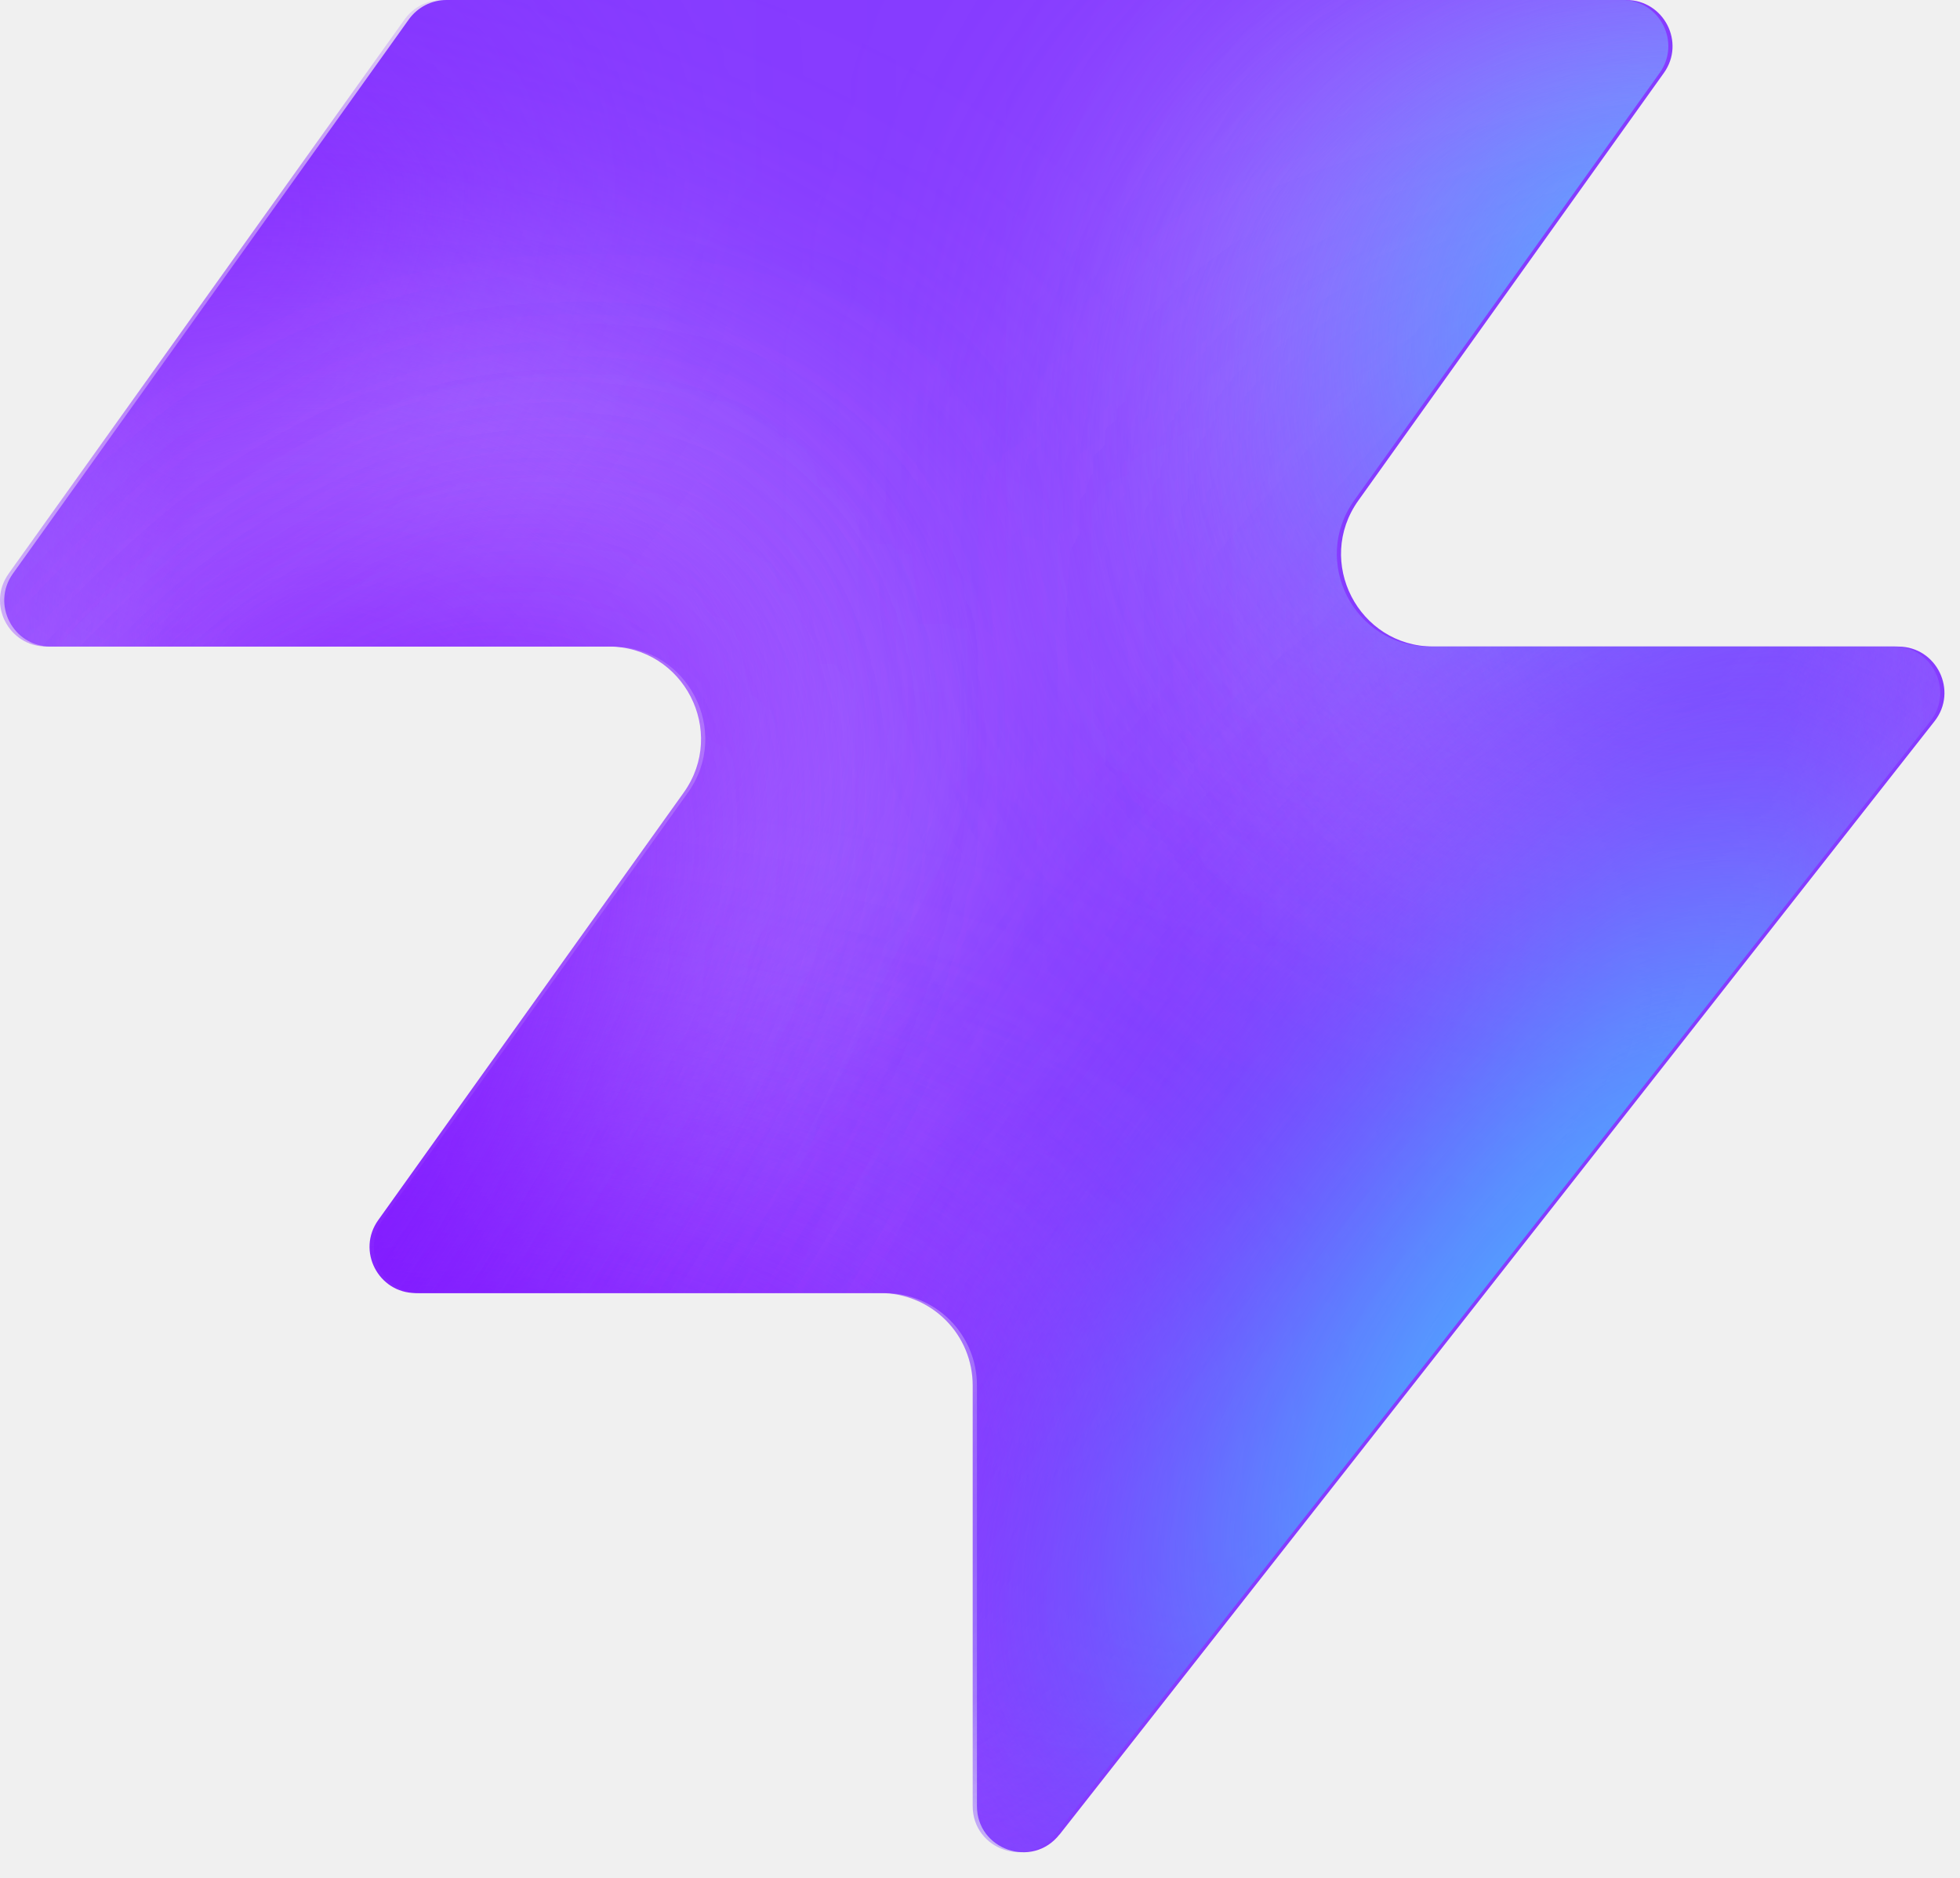
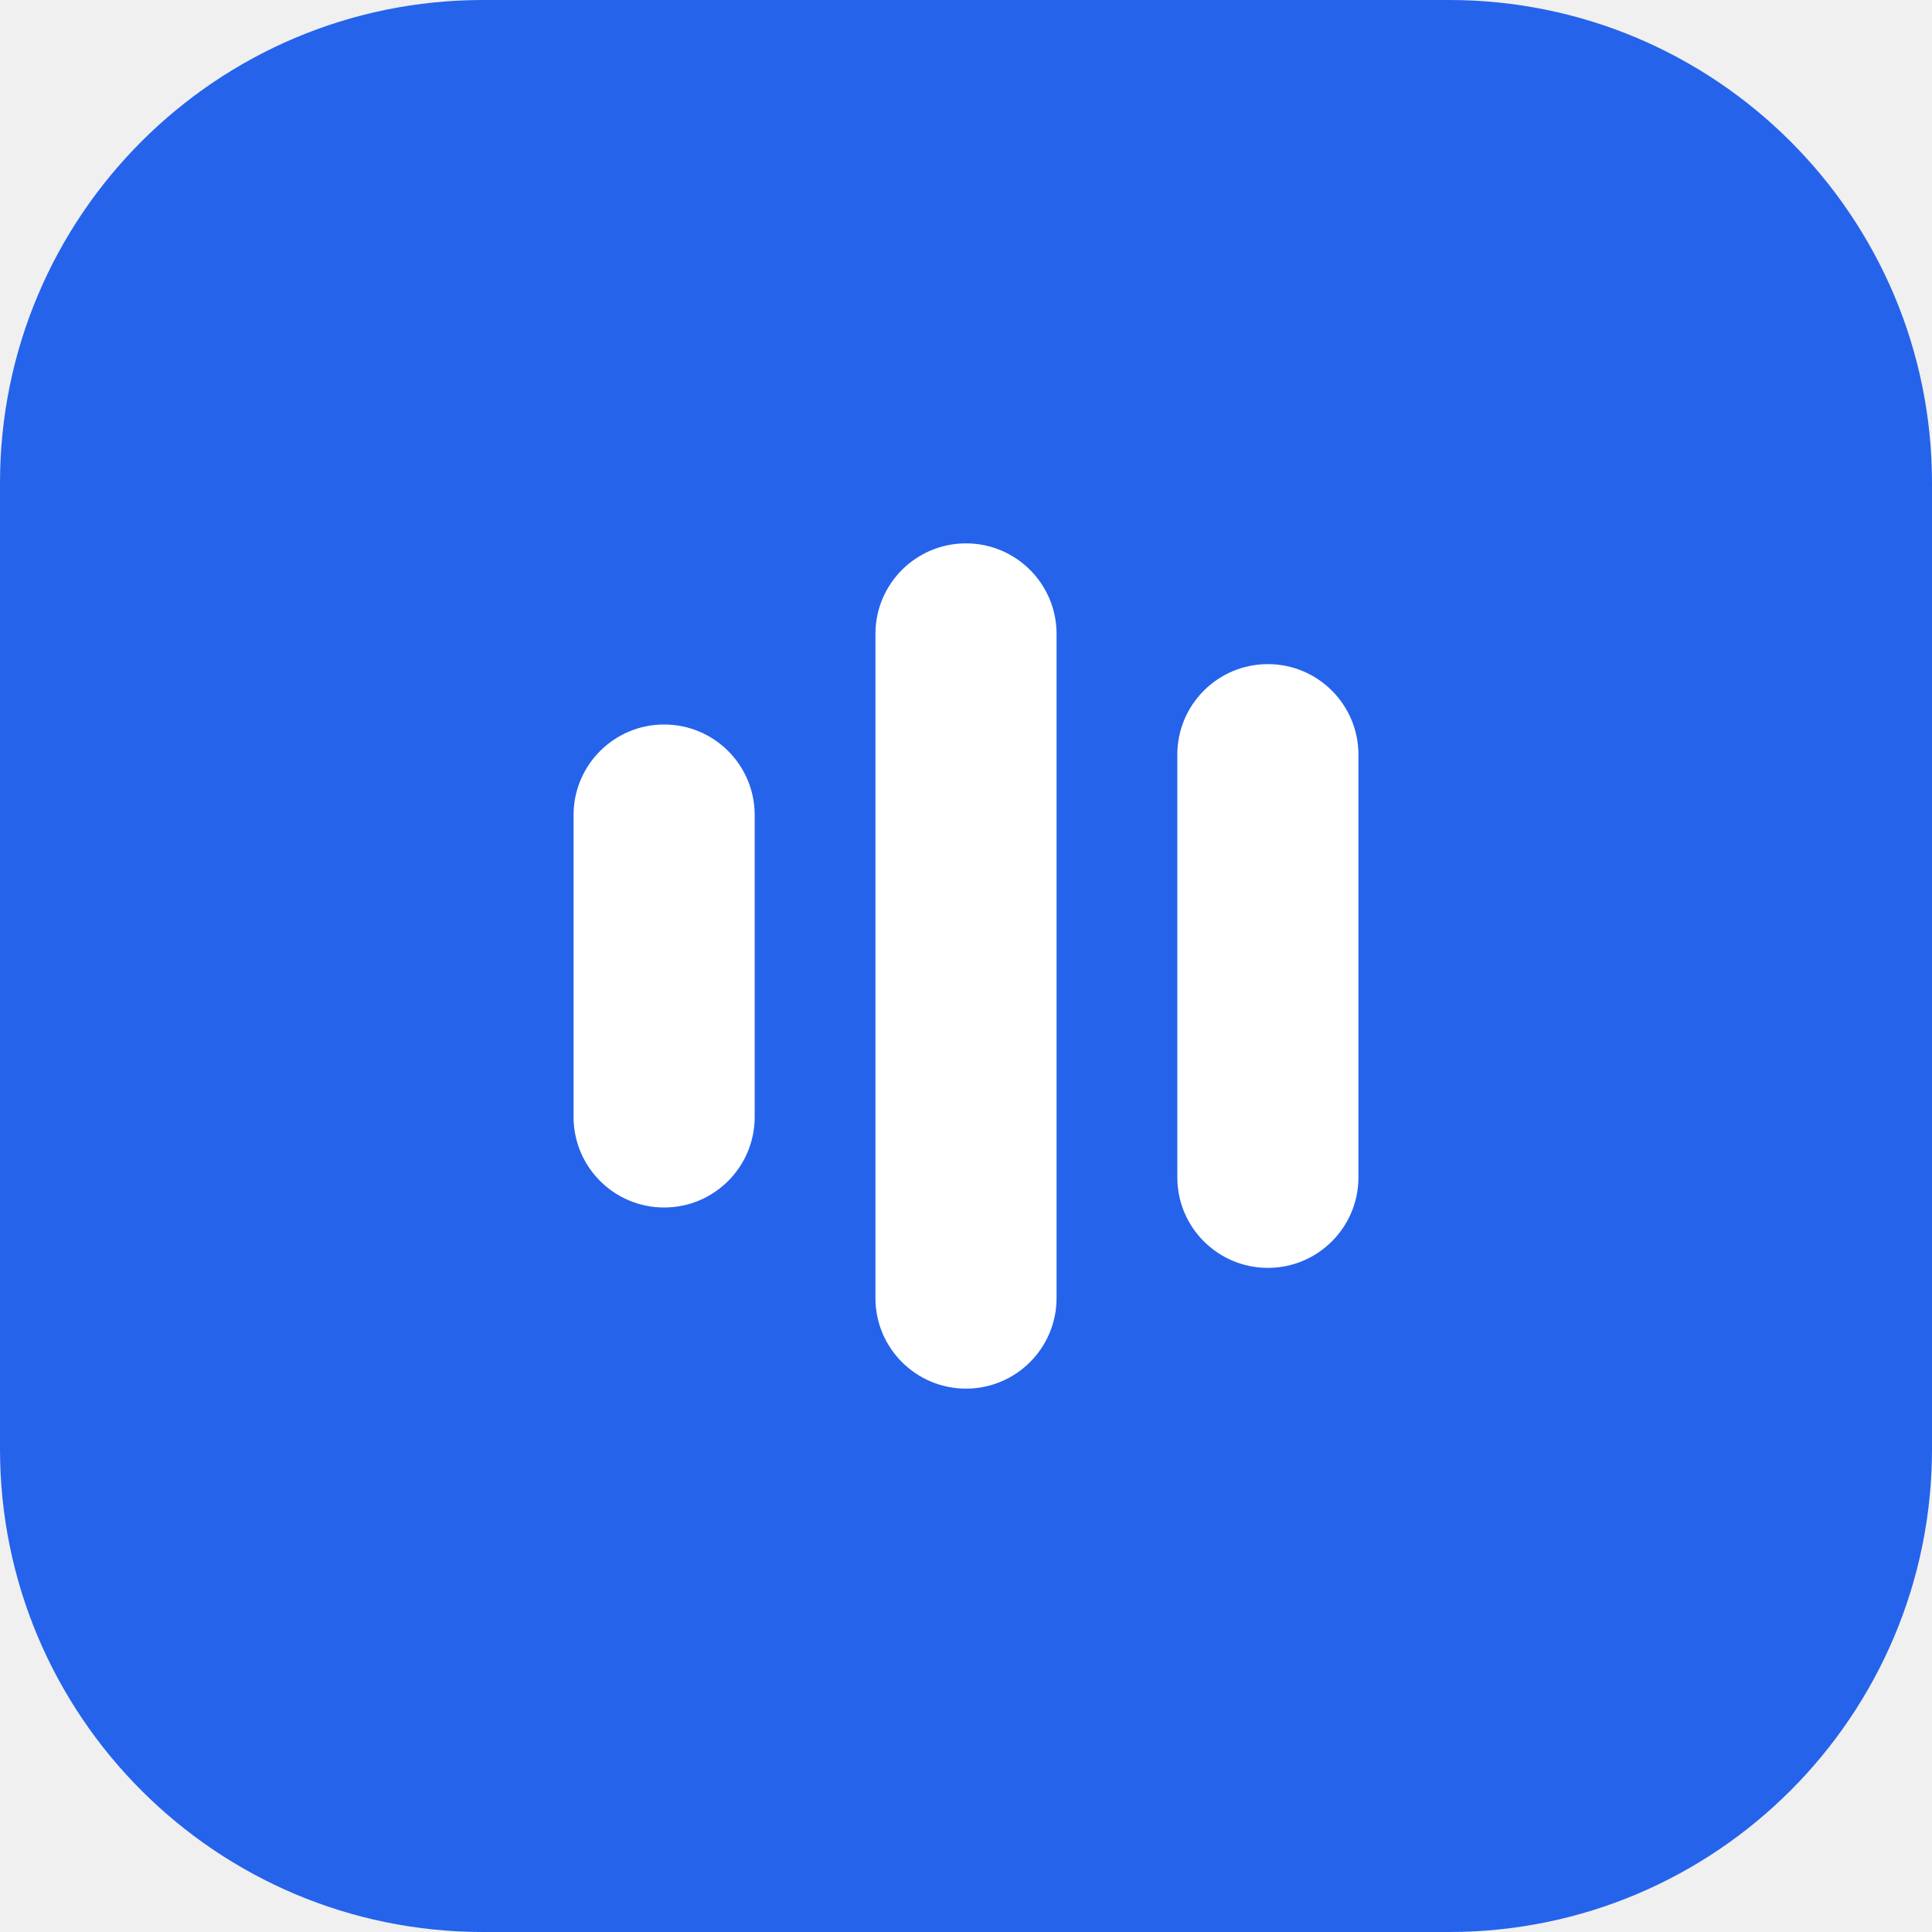
- <svg xmlns="http://www.w3.org/2000/svg" width="48" height="46" fill="none" viewBox="0 0 48 46">
-   <path fill="#863bff" d="M25.946 44.938c-.664.845-2.021.375-2.021-.698V33.937a2.26 2.26 0 0 0-2.262-2.262H10.287c-.92 0-1.456-1.04-.92-1.788l7.48-10.471c1.07-1.497 0-3.578-1.842-3.578H1.237c-.92 0-1.456-1.04-.92-1.788L10.013.474c.214-.297.556-.474.92-.474h28.894c.92 0 1.456 1.04.92 1.788l-7.48 10.471c-1.07 1.498 0 3.579 1.842 3.579h11.377c.943 0 1.473 1.088.89 1.83L25.947 44.94z" style="fill:#863bff;fill:color(display-p3 .525 .23 1);fill-opacity:1" />
-   <mask id="a" width="48" height="46" x="0" y="0" maskUnits="userSpaceOnUse" style="mask-type:alpha">
-     <path fill="#000" d="M25.842 44.938c-.664.844-2.021.375-2.021-.698V33.937a2.26 2.26 0 0 0-2.262-2.262H10.183c-.92 0-1.456-1.04-.92-1.788l7.48-10.471c1.07-1.498 0-3.579-1.842-3.579H1.133c-.92 0-1.456-1.04-.92-1.787L9.91.473c.214-.297.556-.474.92-.474h28.894c.92 0 1.456 1.04.92 1.788l-7.48 10.471c-1.07 1.498 0 3.578 1.842 3.578h11.377c.943 0 1.473 1.088.89 1.832L25.843 44.94z" style="fill:#000;fill-opacity:1" />
-   </mask>
-   <g mask="url(#a)">
-     <g filter="url(#b)">
-       <ellipse cx="5.508" cy="14.704" fill="#ede6ff" rx="5.508" ry="14.704" style="fill:#ede6ff;fill:color(display-p3 .927 .903 1);fill-opacity:1" transform="matrix(.00324 1 1 -.00324 -4.47 31.516)" />
-     </g>
-     <g filter="url(#c)">
-       <ellipse cx="10.399" cy="29.851" fill="#ede6ff" rx="10.399" ry="29.851" style="fill:#ede6ff;fill:color(display-p3 .927 .903 1);fill-opacity:1" transform="matrix(.00324 1 1 -.00324 -39.328 7.883)" />
-     </g>
-     <g filter="url(#d)">
-       <ellipse cx="5.508" cy="30.487" fill="#7e14ff" rx="5.508" ry="30.487" style="fill:#7e14ff;fill:color(display-p3 .492 .077 1);fill-opacity:1" transform="rotate(89.814 -25.913 -14.639)scale(1 -1)" />
-     </g>
-     <g filter="url(#e)">
-       <ellipse cx="5.508" cy="30.599" fill="#7e14ff" rx="5.508" ry="30.599" style="fill:#7e14ff;fill:color(display-p3 .492 .077 1);fill-opacity:1" transform="rotate(89.814 -32.644 -3.334)scale(1 -1)" />
-     </g>
-     <g filter="url(#f)">
-       <ellipse cx="5.508" cy="30.599" fill="#7e14ff" rx="5.508" ry="30.599" style="fill:#7e14ff;fill:color(display-p3 .492 .077 1);fill-opacity:1" transform="matrix(.00324 1 1 -.00324 -34.34 30.47)" />
-     </g>
-     <g filter="url(#g)">
-       <ellipse cx="14.072" cy="22.078" fill="#ede6ff" rx="14.072" ry="22.078" style="fill:#ede6ff;fill:color(display-p3 .927 .903 1);fill-opacity:1" transform="rotate(93.35 24.506 48.493)scale(-1 1)" />
-     </g>
-     <g filter="url(#h)">
-       <ellipse cx="3.47" cy="21.501" fill="#7e14ff" rx="3.47" ry="21.501" style="fill:#7e14ff;fill:color(display-p3 .492 .077 1);fill-opacity:1" transform="rotate(89.009 28.708 47.59)scale(-1 1)" />
-     </g>
-     <g filter="url(#i)">
-       <ellipse cx="3.47" cy="21.501" fill="#7e14ff" rx="3.47" ry="21.501" style="fill:#7e14ff;fill:color(display-p3 .492 .077 1);fill-opacity:1" transform="rotate(89.009 28.708 47.59)scale(-1 1)" />
-     </g>
-     <g filter="url(#j)">
-       <ellipse cx=".387" cy="8.972" fill="#7e14ff" rx="4.407" ry="29.108" style="fill:#7e14ff;fill:color(display-p3 .492 .077 1);fill-opacity:1" transform="rotate(39.51 .387 8.972)" />
-     </g>
-     <g filter="url(#k)">
-       <ellipse cx="47.523" cy="-6.092" fill="#7e14ff" rx="4.407" ry="29.108" style="fill:#7e14ff;fill:color(display-p3 .492 .077 1);fill-opacity:1" transform="rotate(37.892 47.523 -6.092)" />
-     </g>
-     <g filter="url(#l)">
-       <ellipse cx="41.412" cy="6.333" fill="#47bfff" rx="5.971" ry="9.665" style="fill:#47bfff;fill:color(display-p3 .28 .748 1);fill-opacity:1" transform="rotate(37.892 41.412 6.333)" />
-     </g>
-     <g filter="url(#m)">
-       <ellipse cx="-1.879" cy="38.332" fill="#7e14ff" rx="4.407" ry="29.108" style="fill:#7e14ff;fill:color(display-p3 .492 .077 1);fill-opacity:1" transform="rotate(37.892 -1.88 38.332)" />
-     </g>
-     <g filter="url(#n)">
-       <ellipse cx="-1.879" cy="38.332" fill="#7e14ff" rx="4.407" ry="29.108" style="fill:#7e14ff;fill:color(display-p3 .492 .077 1);fill-opacity:1" transform="rotate(37.892 -1.88 38.332)" />
-     </g>
-     <g filter="url(#o)">
-       <ellipse cx="35.651" cy="29.907" fill="#7e14ff" rx="4.407" ry="29.108" style="fill:#7e14ff;fill:color(display-p3 .492 .077 1);fill-opacity:1" transform="rotate(37.892 35.651 29.907)" />
-     </g>
-     <g filter="url(#p)">
-       <ellipse cx="38.418" cy="32.4" fill="#47bfff" rx="5.971" ry="15.297" style="fill:#47bfff;fill:color(display-p3 .28 .748 1);fill-opacity:1" transform="rotate(37.892 38.418 32.4)" />
-     </g>
+ <svg xmlns="http://www.w3.org/2000/svg" width="32" height="32" viewBox="0 0 32 32">
+   <rect width="32" height="32" rx="8" fill="#2563eb" />
+   <g fill="#fff">
+     <rect x="9.5" y="12" width="3" height="8" rx="1.5" />
+     <rect x="14.5" y="9" width="3" height="14" rx="1.5" />
+     <rect x="19.5" y="11" width="3" height="10" rx="1.5" />
  </g>
-   <defs>
-     <filter id="b" width="60.045" height="41.654" x="-19.77" y="16.149" color-interpolation-filters="sRGB" filterUnits="userSpaceOnUse">
-       <feFlood flood-opacity="0" result="BackgroundImageFix" />
-       <feBlend in="SourceGraphic" in2="BackgroundImageFix" result="shape" />
-       <feGaussianBlur result="effect1_foregroundBlur_2002_17158" stdDeviation="7.659" />
-     </filter>
-     <filter id="c" width="90.34" height="51.437" x="-54.613" y="-7.533" color-interpolation-filters="sRGB" filterUnits="userSpaceOnUse">
-       <feFlood flood-opacity="0" result="BackgroundImageFix" />
-       <feBlend in="SourceGraphic" in2="BackgroundImageFix" result="shape" />
-       <feGaussianBlur result="effect1_foregroundBlur_2002_17158" stdDeviation="7.659" />
-     </filter>
-     <filter id="d" width="79.355" height="29.4" x="-49.64" y="2.03" color-interpolation-filters="sRGB" filterUnits="userSpaceOnUse">
-       <feFlood flood-opacity="0" result="BackgroundImageFix" />
-       <feBlend in="SourceGraphic" in2="BackgroundImageFix" result="shape" />
-       <feGaussianBlur result="effect1_foregroundBlur_2002_17158" stdDeviation="4.596" />
-     </filter>
-     <filter id="e" width="79.579" height="29.4" x="-45.045" y="20.029" color-interpolation-filters="sRGB" filterUnits="userSpaceOnUse">
-       <feFlood flood-opacity="0" result="BackgroundImageFix" />
-       <feBlend in="SourceGraphic" in2="BackgroundImageFix" result="shape" />
-       <feGaussianBlur result="effect1_foregroundBlur_2002_17158" stdDeviation="4.596" />
-     </filter>
-     <filter id="f" width="79.579" height="29.4" x="-43.513" y="21.178" color-interpolation-filters="sRGB" filterUnits="userSpaceOnUse">
-       <feFlood flood-opacity="0" result="BackgroundImageFix" />
-       <feBlend in="SourceGraphic" in2="BackgroundImageFix" result="shape" />
-       <feGaussianBlur result="effect1_foregroundBlur_2002_17158" stdDeviation="4.596" />
-     </filter>
-     <filter id="g" width="74.749" height="58.852" x="15.756" y="-17.901" color-interpolation-filters="sRGB" filterUnits="userSpaceOnUse">
-       <feFlood flood-opacity="0" result="BackgroundImageFix" />
-       <feBlend in="SourceGraphic" in2="BackgroundImageFix" result="shape" />
-       <feGaussianBlur result="effect1_foregroundBlur_2002_17158" stdDeviation="7.659" />
-     </filter>
-     <filter id="h" width="61.377" height="25.362" x="23.548" y="2.284" color-interpolation-filters="sRGB" filterUnits="userSpaceOnUse">
-       <feFlood flood-opacity="0" result="BackgroundImageFix" />
-       <feBlend in="SourceGraphic" in2="BackgroundImageFix" result="shape" />
-       <feGaussianBlur result="effect1_foregroundBlur_2002_17158" stdDeviation="4.596" />
-     </filter>
-     <filter id="i" width="61.377" height="25.362" x="23.548" y="2.284" color-interpolation-filters="sRGB" filterUnits="userSpaceOnUse">
-       <feFlood flood-opacity="0" result="BackgroundImageFix" />
-       <feBlend in="SourceGraphic" in2="BackgroundImageFix" result="shape" />
-       <feGaussianBlur result="effect1_foregroundBlur_2002_17158" stdDeviation="4.596" />
-     </filter>
-     <filter id="j" width="56.045" height="63.649" x="-27.636" y="-22.853" color-interpolation-filters="sRGB" filterUnits="userSpaceOnUse">
-       <feFlood flood-opacity="0" result="BackgroundImageFix" />
-       <feBlend in="SourceGraphic" in2="BackgroundImageFix" result="shape" />
-       <feGaussianBlur result="effect1_foregroundBlur_2002_17158" stdDeviation="4.596" />
-     </filter>
-     <filter id="k" width="54.814" height="64.646" x="20.116" y="-38.415" color-interpolation-filters="sRGB" filterUnits="userSpaceOnUse">
-       <feFlood flood-opacity="0" result="BackgroundImageFix" />
-       <feBlend in="SourceGraphic" in2="BackgroundImageFix" result="shape" />
-       <feGaussianBlur result="effect1_foregroundBlur_2002_17158" stdDeviation="4.596" />
-     </filter>
-     <filter id="l" width="33.541" height="35.313" x="24.641" y="-11.323" color-interpolation-filters="sRGB" filterUnits="userSpaceOnUse">
-       <feFlood flood-opacity="0" result="BackgroundImageFix" />
-       <feBlend in="SourceGraphic" in2="BackgroundImageFix" result="shape" />
-       <feGaussianBlur result="effect1_foregroundBlur_2002_17158" stdDeviation="4.596" />
-     </filter>
-     <filter id="m" width="54.814" height="64.646" x="-29.286" y="6.009" color-interpolation-filters="sRGB" filterUnits="userSpaceOnUse">
-       <feFlood flood-opacity="0" result="BackgroundImageFix" />
-       <feBlend in="SourceGraphic" in2="BackgroundImageFix" result="shape" />
-       <feGaussianBlur result="effect1_foregroundBlur_2002_17158" stdDeviation="4.596" />
-     </filter>
-     <filter id="n" width="54.814" height="64.646" x="-29.286" y="6.009" color-interpolation-filters="sRGB" filterUnits="userSpaceOnUse">
-       <feFlood flood-opacity="0" result="BackgroundImageFix" />
-       <feBlend in="SourceGraphic" in2="BackgroundImageFix" result="shape" />
-       <feGaussianBlur result="effect1_foregroundBlur_2002_17158" stdDeviation="4.596" />
-     </filter>
-     <filter id="o" width="54.814" height="64.646" x="8.244" y="-2.416" color-interpolation-filters="sRGB" filterUnits="userSpaceOnUse">
-       <feFlood flood-opacity="0" result="BackgroundImageFix" />
-       <feBlend in="SourceGraphic" in2="BackgroundImageFix" result="shape" />
-       <feGaussianBlur result="effect1_foregroundBlur_2002_17158" stdDeviation="4.596" />
-     </filter>
-     <filter id="p" width="39.409" height="43.623" x="18.713" y="10.588" color-interpolation-filters="sRGB" filterUnits="userSpaceOnUse">
-       <feFlood flood-opacity="0" result="BackgroundImageFix" />
-       <feBlend in="SourceGraphic" in2="BackgroundImageFix" result="shape" />
-       <feGaussianBlur result="effect1_foregroundBlur_2002_17158" stdDeviation="4.596" />
-     </filter>
-   </defs>
</svg>
